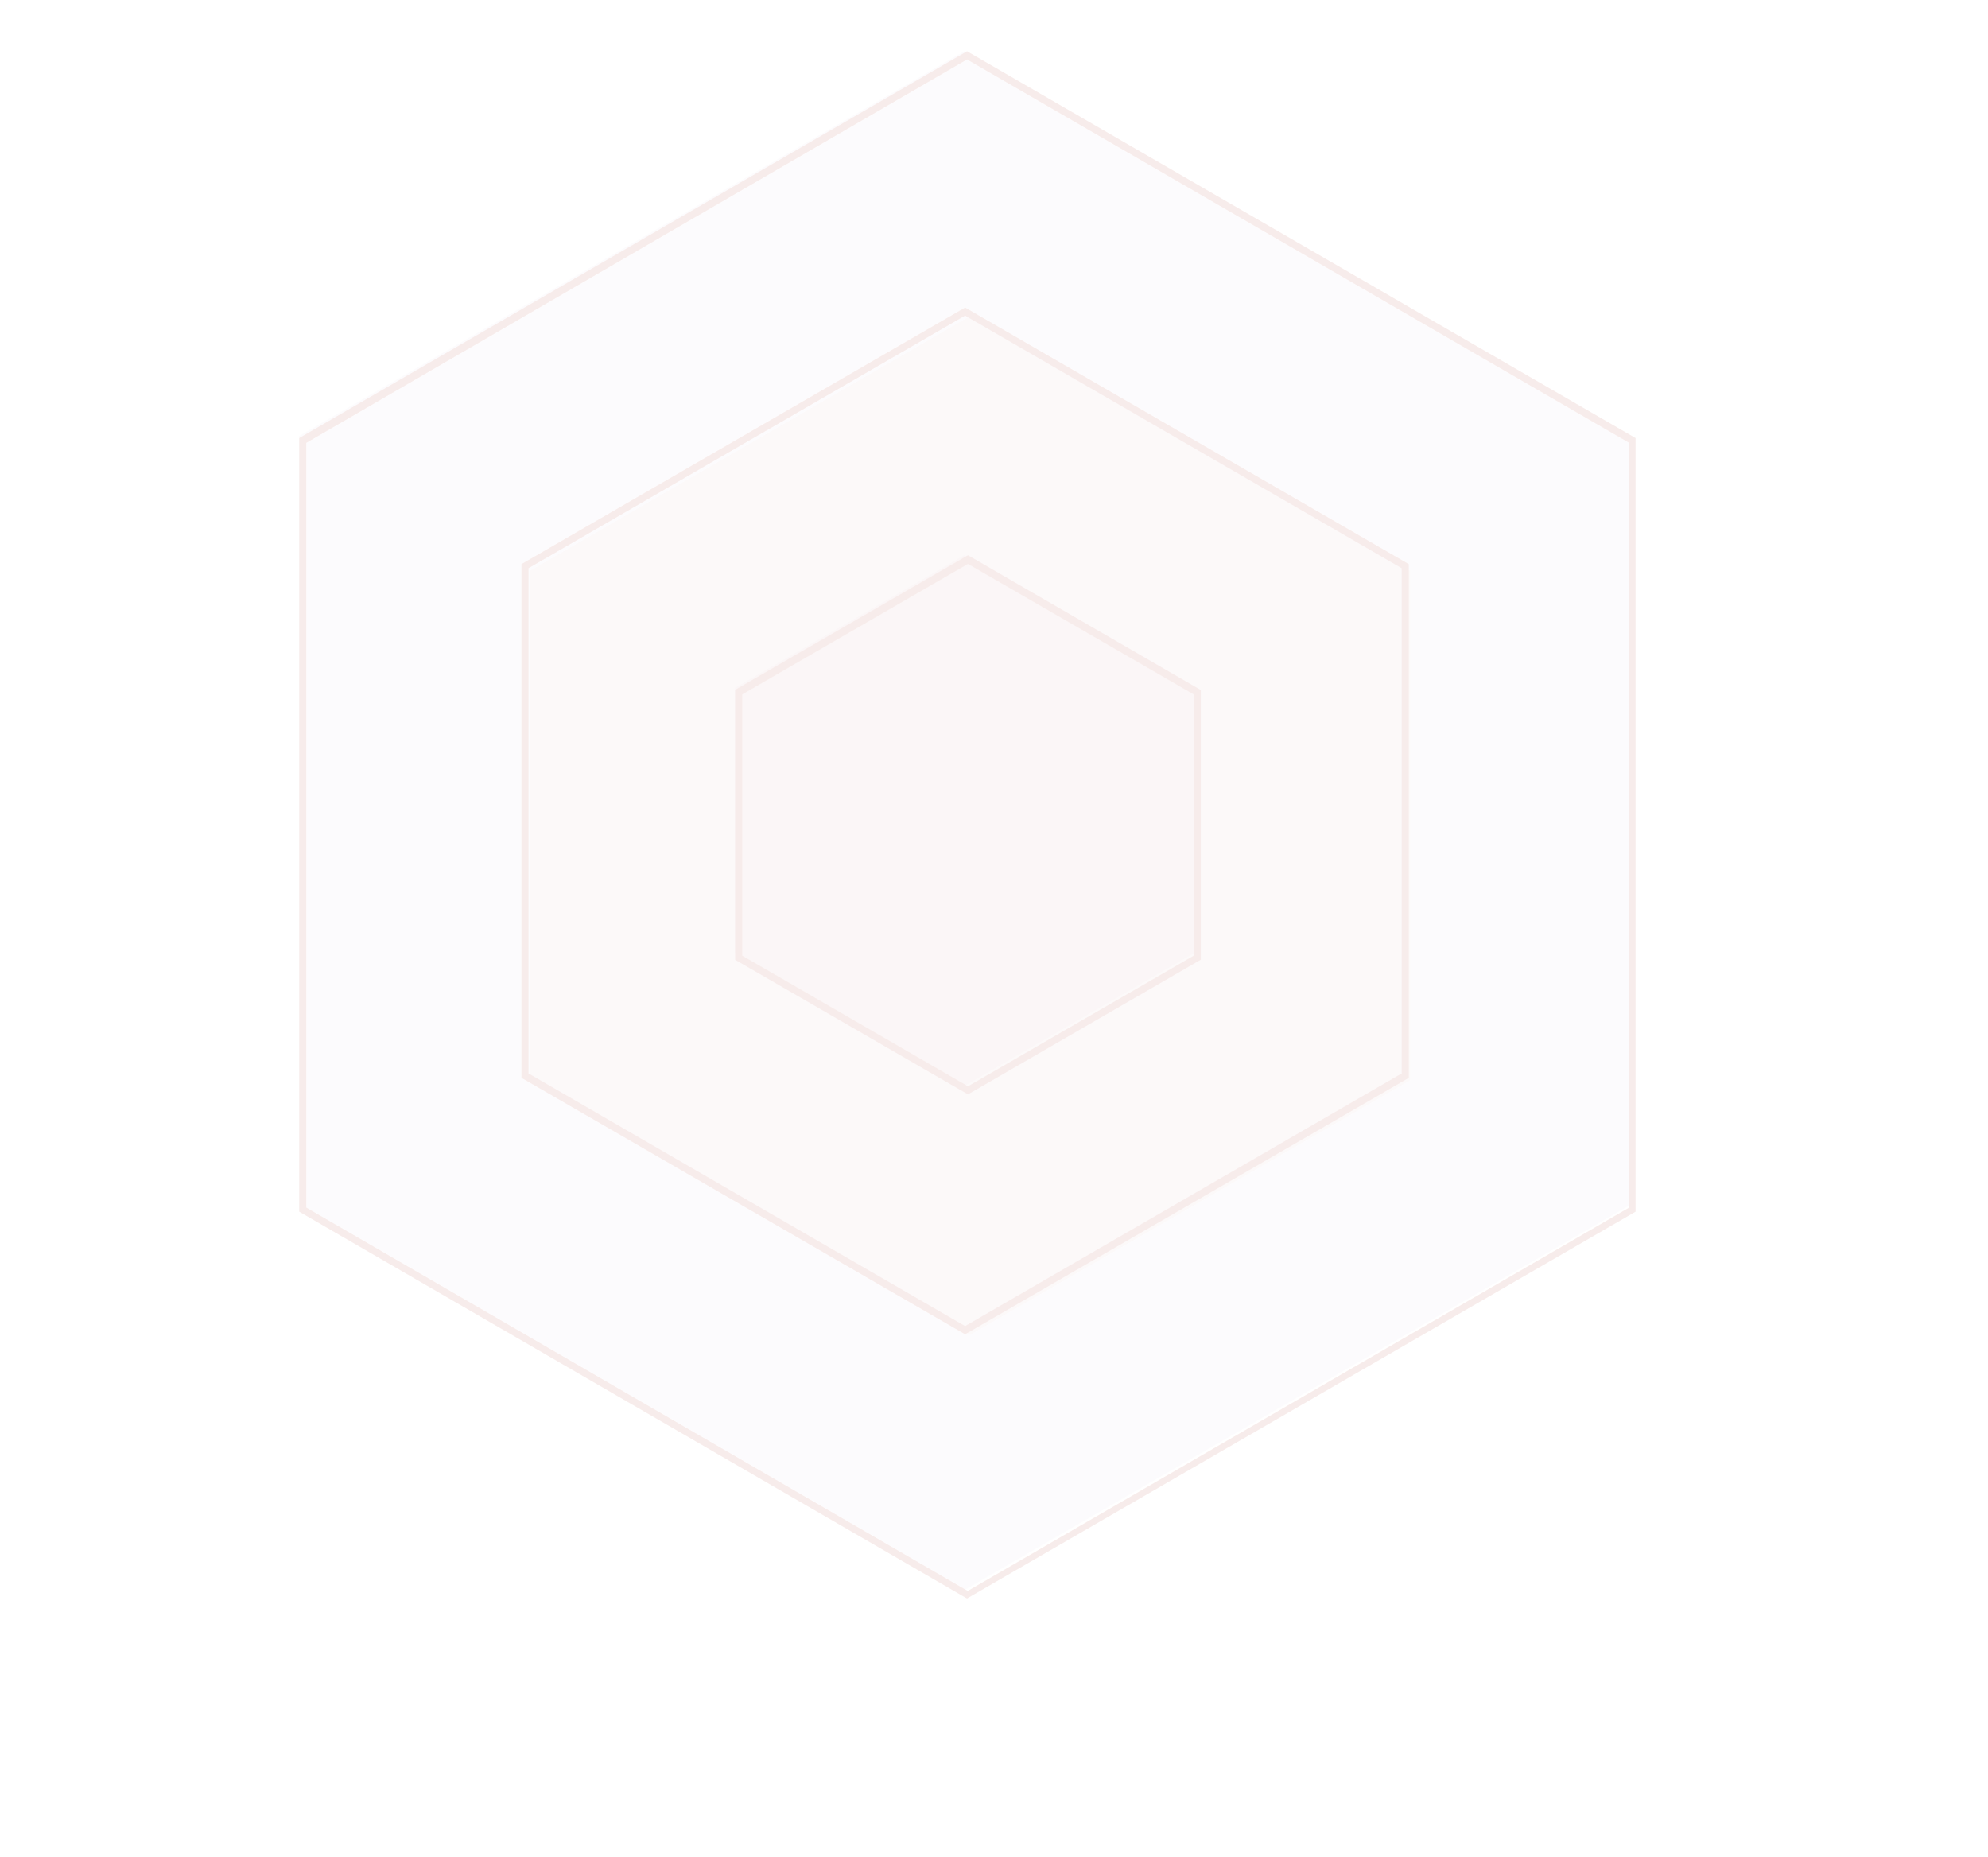
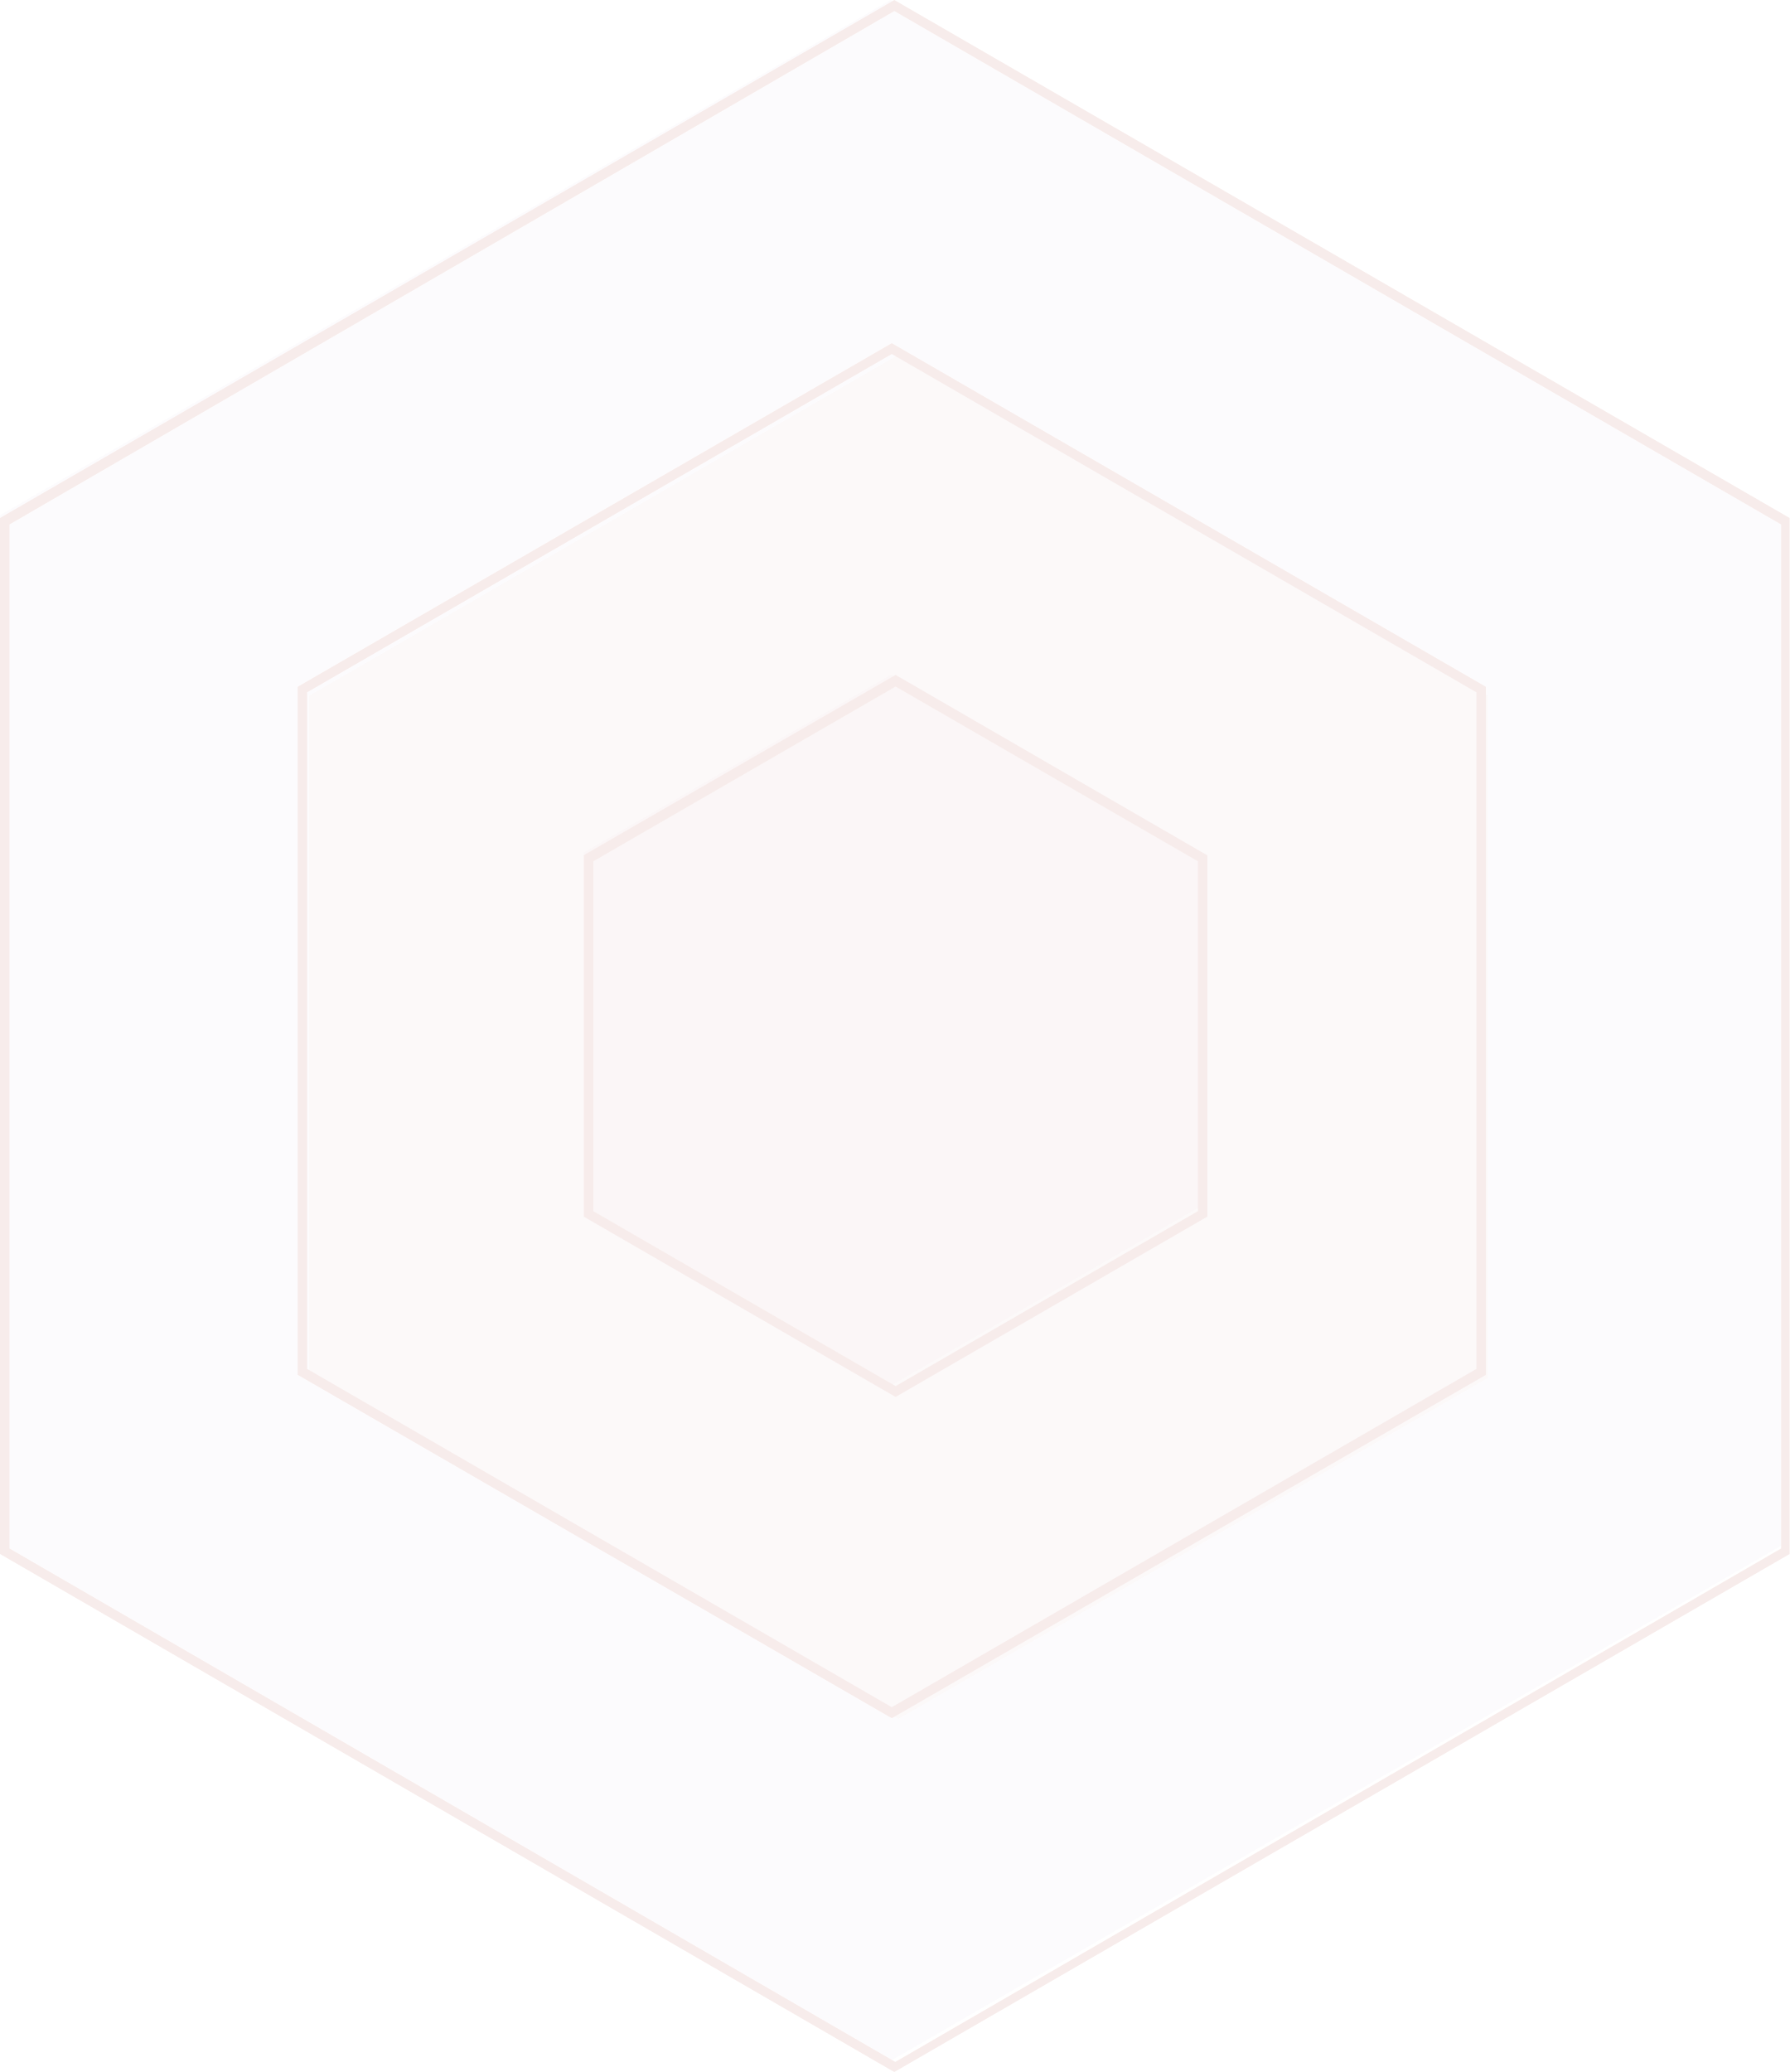
- <svg xmlns="http://www.w3.org/2000/svg" width="530" height="495" viewBox="0 0 530 495" fill="none">
-   <g opacity=".25">
-     <path opacity=".2" d="M79.764 116.205v205.161l177.29 102.543 177.289-102.543V116.205L257.054 13.662 79.764 116.205z" fill="#CDB9D7" />
-     <path opacity=".2" d="M141.296 287.936V152.159l117.337-67.908 117.337 67.908v135.777l-117.337 67.87-117.337-67.87z" fill="#E1B4AF" />
-     <path opacity=".2" d="M195.991 254.072v-70.709l61.124-35.354 61.124 35.354v70.709l-61.124 35.392-61.124-35.392z" fill="#E1B4AF" />
-     <path d="m257.809 426.105-.491-.265L79.764 322.994V116.773l.453-.265L257.81 13.662l.453.265 177.781 102.846v206.221l-.453.265-177.781 102.846zM81.653 321.896l176.345 102.202 176.345-102.202V118.06L257.809 15.858 81.653 118.06v203.836z" fill="#E1B4AF" />
-     <path d="m257.298 355.686-118.281-68.361V150.374l.453-.265 117.828-68.135 118.282 68.4v136.951l-.454.265-117.828 68.096zm-116.392-69.535 116.392 67.34 116.393-67.34V151.472l-116.393-67.34-116.392 67.34v134.679z" fill="#E1B4AF" />
-     <path d="m258.06 291.735-62.069-35.884v-71.92l.454-.303 61.615-35.619 62.068 35.922v71.92l-.491.265-61.577 35.619zm-60.18-36.982 60.18 34.824 60.179-34.824v-69.649l-60.179-34.786-60.18 34.786v69.649z" fill="#E1B4AF" />
+ <svg xmlns="http://www.w3.org/2000/svg" width="100%" height="100%" viewBox="0 0 356.28 412.443" fill="none" version="1.1" id="svg43">
+   <defs id="defs47" />
+   <g opacity="0.25" id="g41" transform="translate(-79.764,-13.662)">
+     <path opacity="0.2" d="M 79.764,116.205 V 321.366 L 257.054,423.909 434.343,321.366 V 116.205 L 257.054,13.662 Z" fill="#cdb9d7" id="path29" />
+     <path opacity="0.2" d="M 141.296,287.936 V 152.159 L 258.633,84.251 375.97,152.159 v 135.777 l -117.337,67.87 z" fill="#e1b4af" id="path31" />
+     <path opacity="0.2" d="m 195.991,254.072 v -70.709 l 61.124,-35.354 61.124,35.354 v 70.709 l -61.124,35.392 z" fill="#e1b4af" id="path33" />
+     <path d="M 257.809,426.105 257.318,425.84 79.764,322.994 V 116.773 l 0.453,-0.265 177.593,-102.846 0.453,0.265 177.781,102.846 v 206.221 l -0.453,0.265 L 257.81,426.105 Z M 81.653,321.896 257.998,424.098 434.343,321.896 V 118.06 L 257.809,15.858 81.653,118.06 Z" fill="#e1b4af" id="path35" />
+     <path d="M 257.298,355.686 139.017,287.325 V 150.374 l 0.453,-0.265 117.828,-68.135 118.282,68.4 v 136.951 l -0.454,0.265 z m -116.392,-69.535 116.392,67.34 116.393,-67.34 V 151.472 l -116.393,-67.34 -116.392,67.34 z" fill="#e1b4af" id="path37" />
+     <path d="m 258.06,291.735 -62.069,-35.884 v -71.92 l 0.454,-0.303 61.615,-35.619 62.068,35.922 v 71.92 l -0.491,0.265 z m -60.18,-36.982 60.18,34.824 60.179,-34.824 v -69.649 l -60.179,-34.786 -60.18,34.786 z" fill="#e1b4af" id="path39" />
  </g>
</svg>
